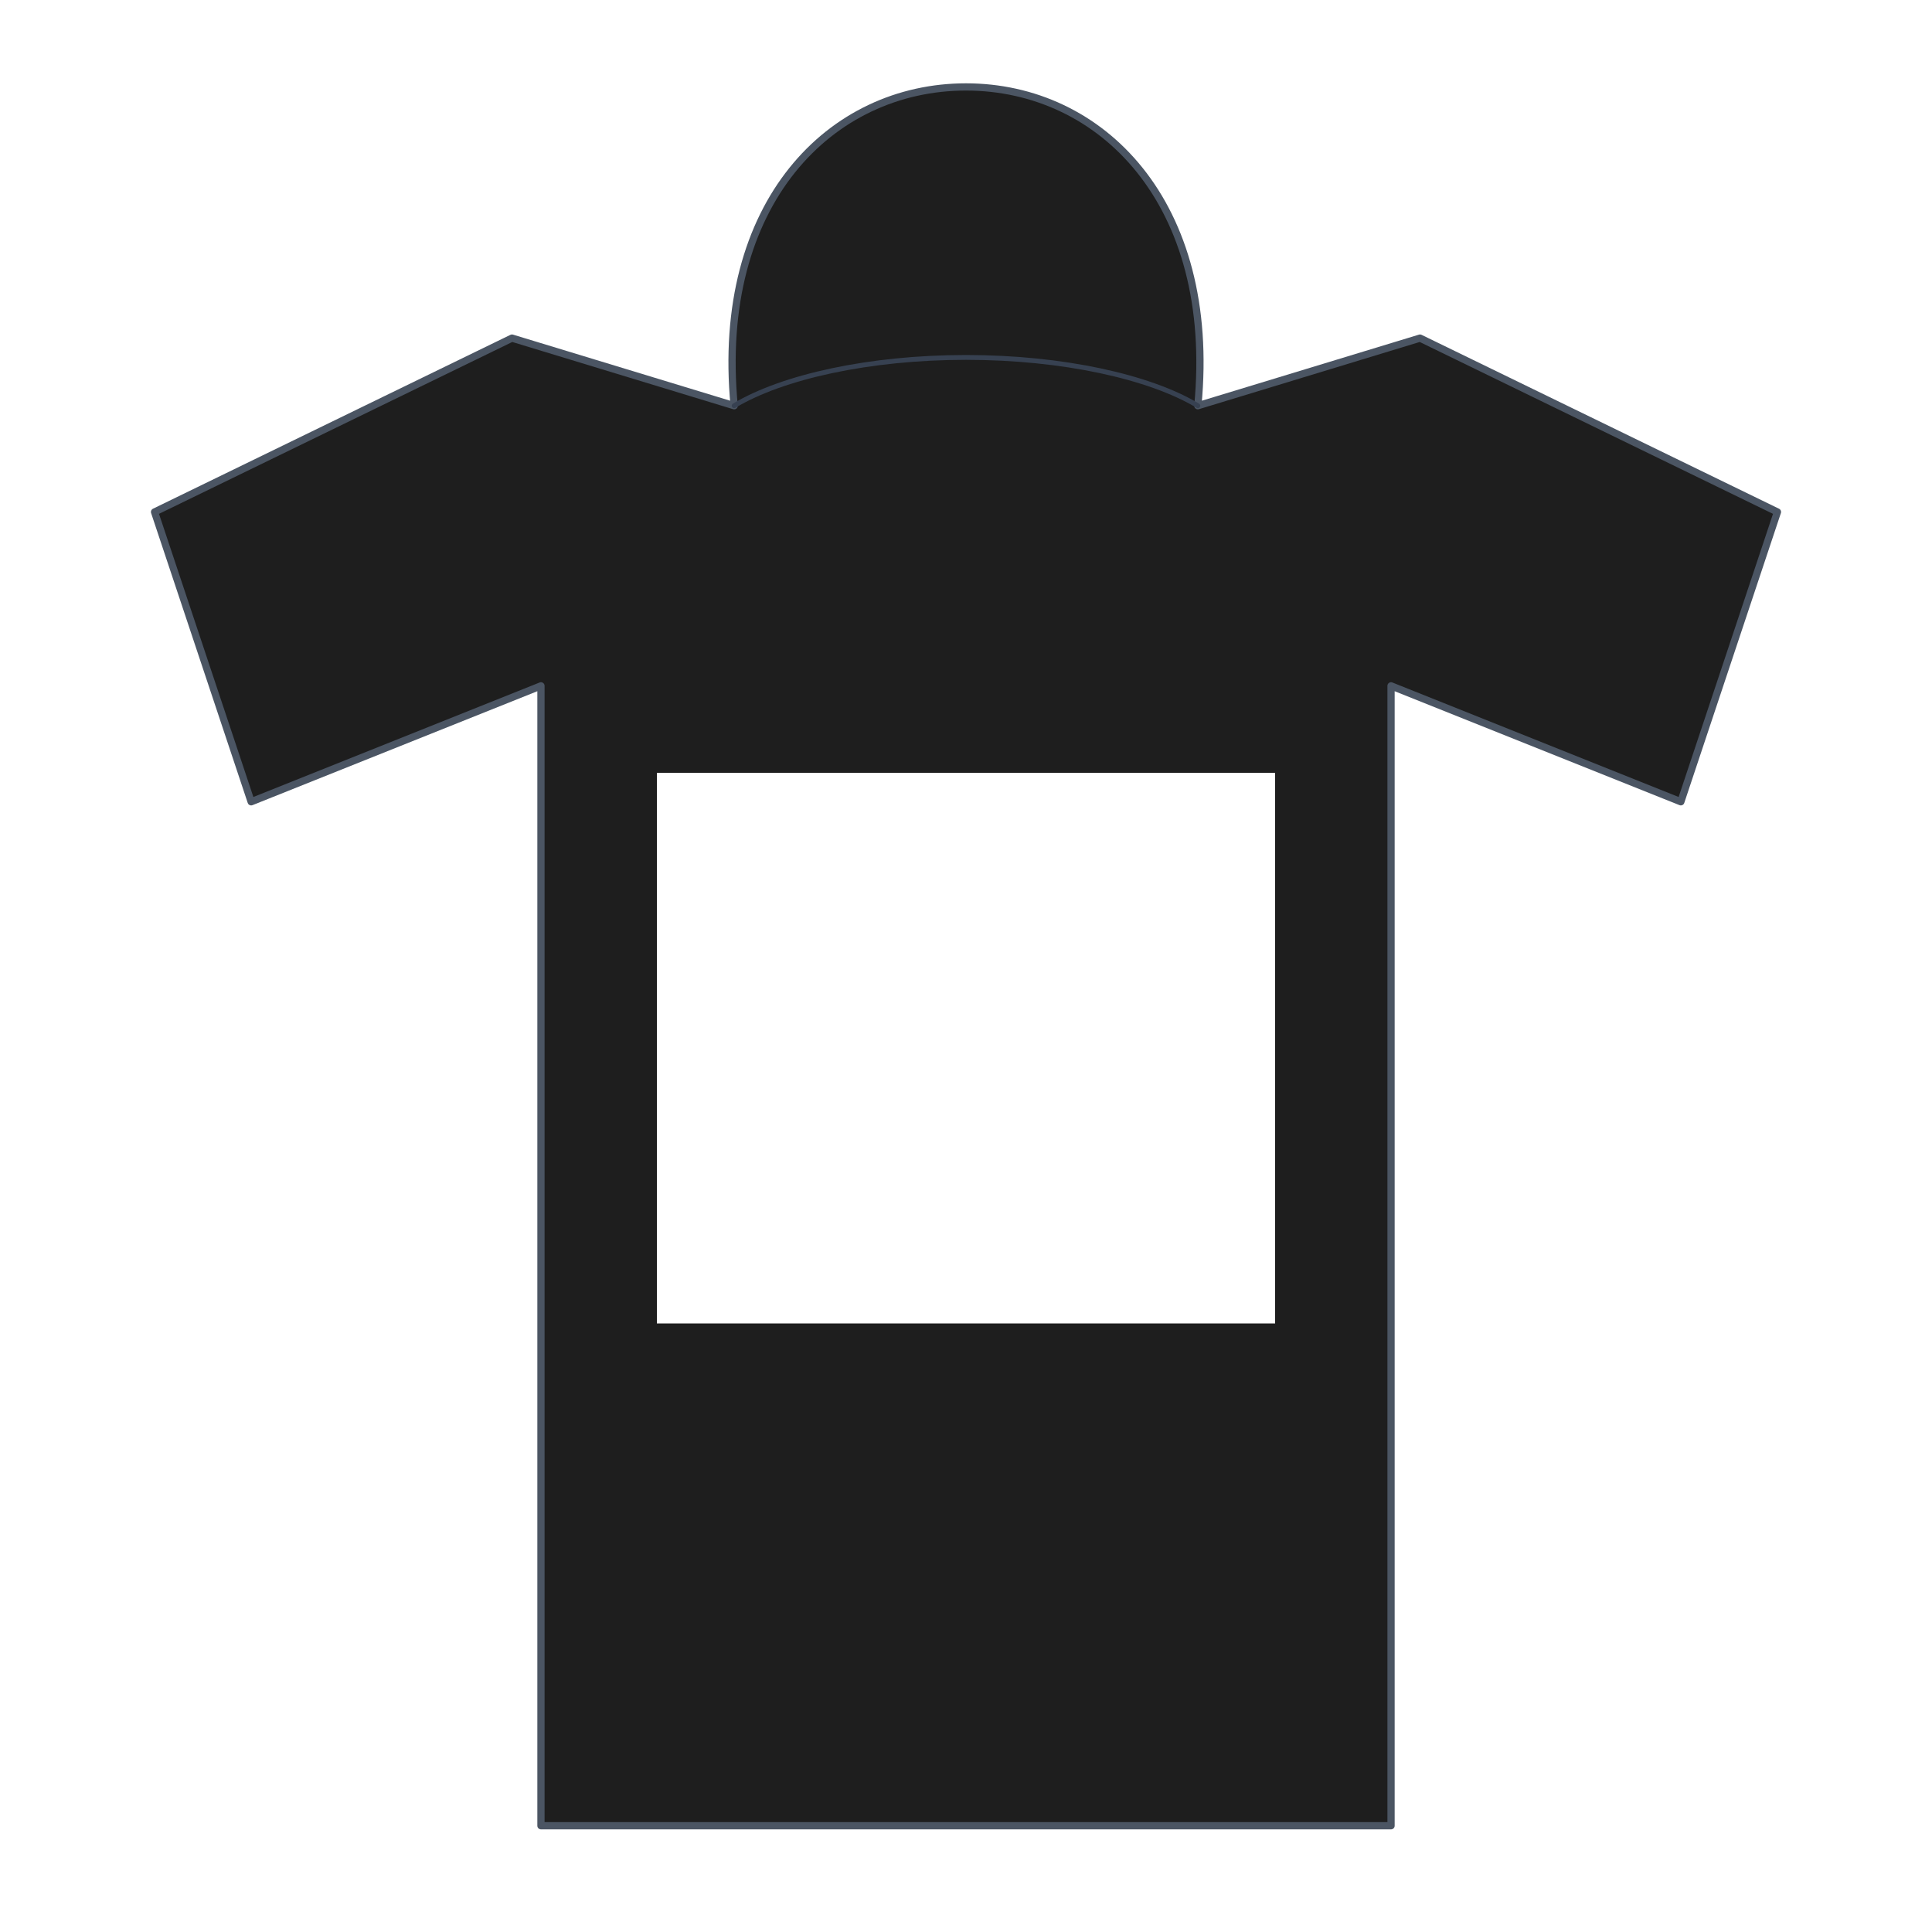
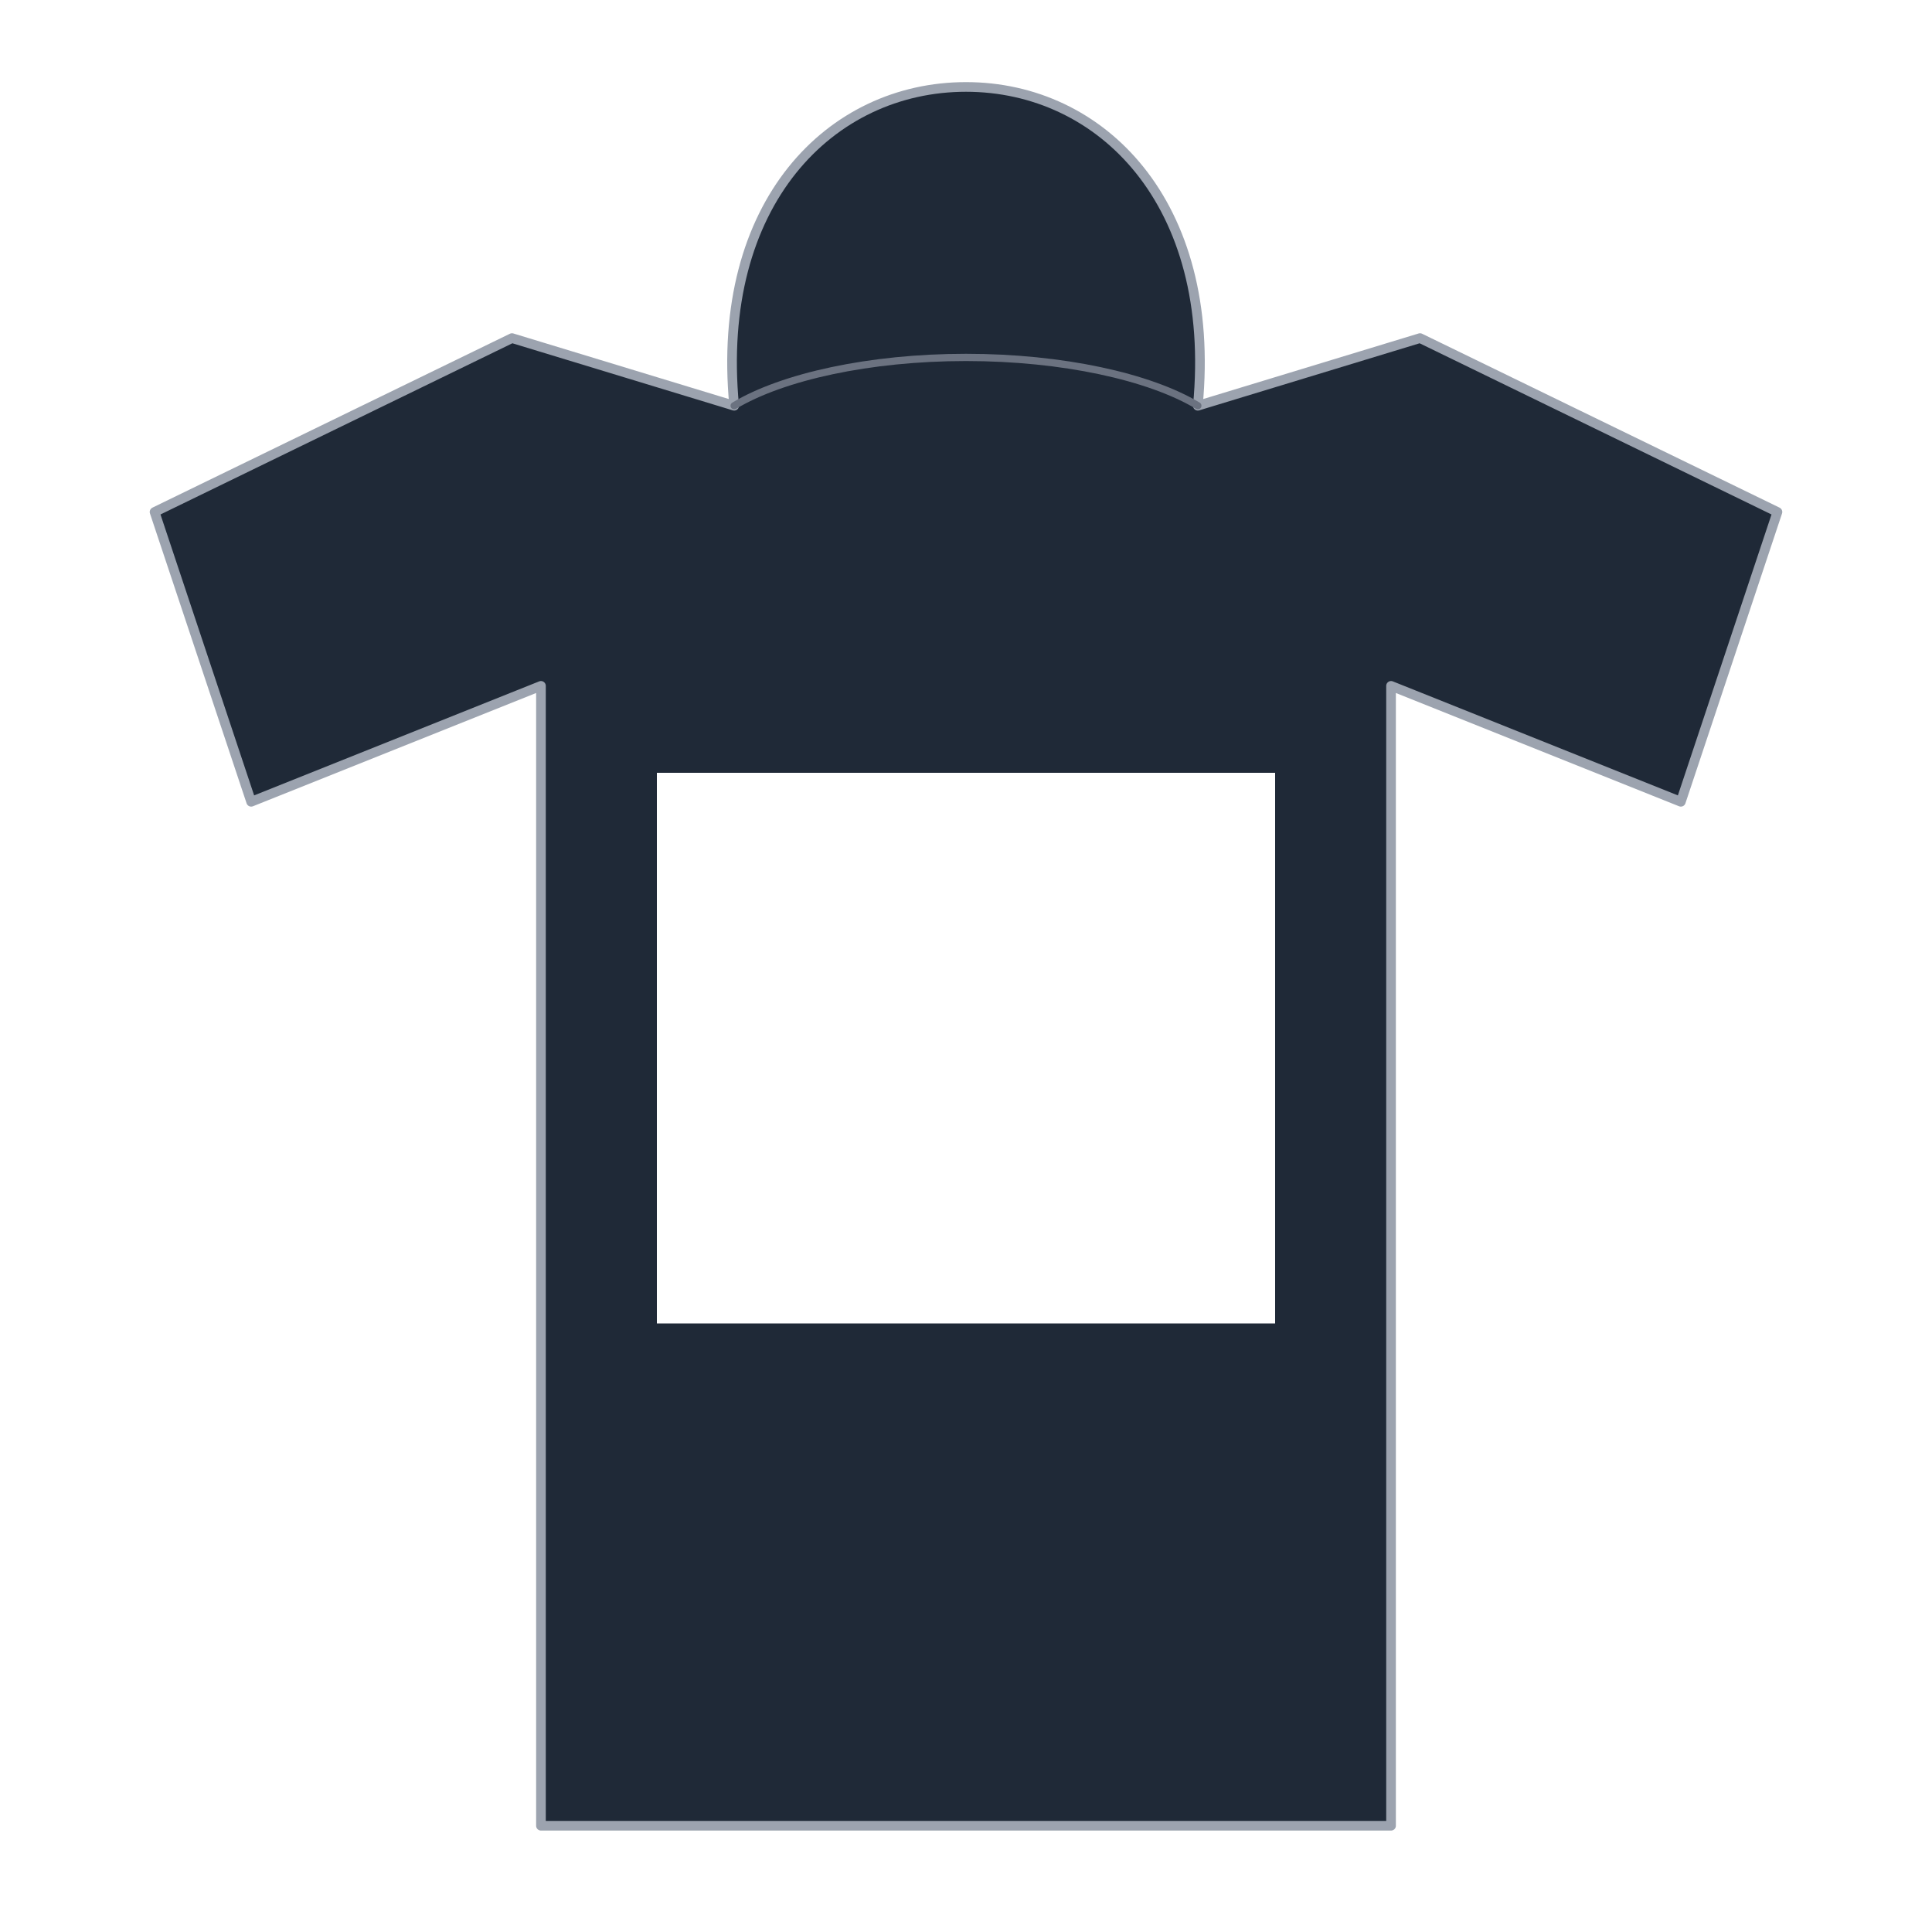
<svg xmlns="http://www.w3.org/2000/svg" viewBox="0 0 400 400">
-   <path fill-rule="evenodd" d="M200 18 C228 18 252 42 248 84 L294 70 L368 106 L348 166 L288 142 L288 378 L112 378 L112 142 L52 166 L32 106 L106 70 L152 84 C148 42 172 18 200 18 Z        M136 160 L264 160 L264 274 L136 274 Z" fill="#1e1e1e" />
-   <path d="M200 18 C228 18 252 42 248 84 L294 70 L368 106 L348 166 L288 142 L288 378 L112 378 L112 142 L52 166 L32 106 L106 70 L152 84 C148 42 172 18 200 18 Z" fill="none" stroke="#4b5563" stroke-width="1.5" stroke-linejoin="round" stroke-linecap="round" />
-   <path d="M152 84 C162 78 180 74 200 74 C220 74 238 78 248 84" fill="none" stroke="#374151" stroke-width="1" stroke-linecap="round" />
+   <path fill-rule="evenodd" d="M200 18 C228 18 252 42 248 84 L294 70 L368 106 L348 166 L288 142 L288 378 L112 378 L112 142 L52 166 L32 106 L106 70 L152 84 C148 42 172 18 200 18 Z        M136 160 L264 160 L264 274 L136 274 Z" fill="#1f2937" />
+   <path d="M200 18 C228 18 252 42 248 84 L294 70 L368 106 L348 166 L288 142 L288 378 L112 378 L112 142 L52 166 L32 106 L106 70 L152 84 C148 42 172 18 200 18 Z" fill="none" stroke="#9ca3af" stroke-width="2" stroke-linejoin="round" stroke-linecap="round" />
+   <path d="M152 84 C162 78 180 74 200 74 C220 74 238 78 248 84" fill="none" stroke="#6b7280" stroke-width="1.5" stroke-linecap="round" />
</svg>
